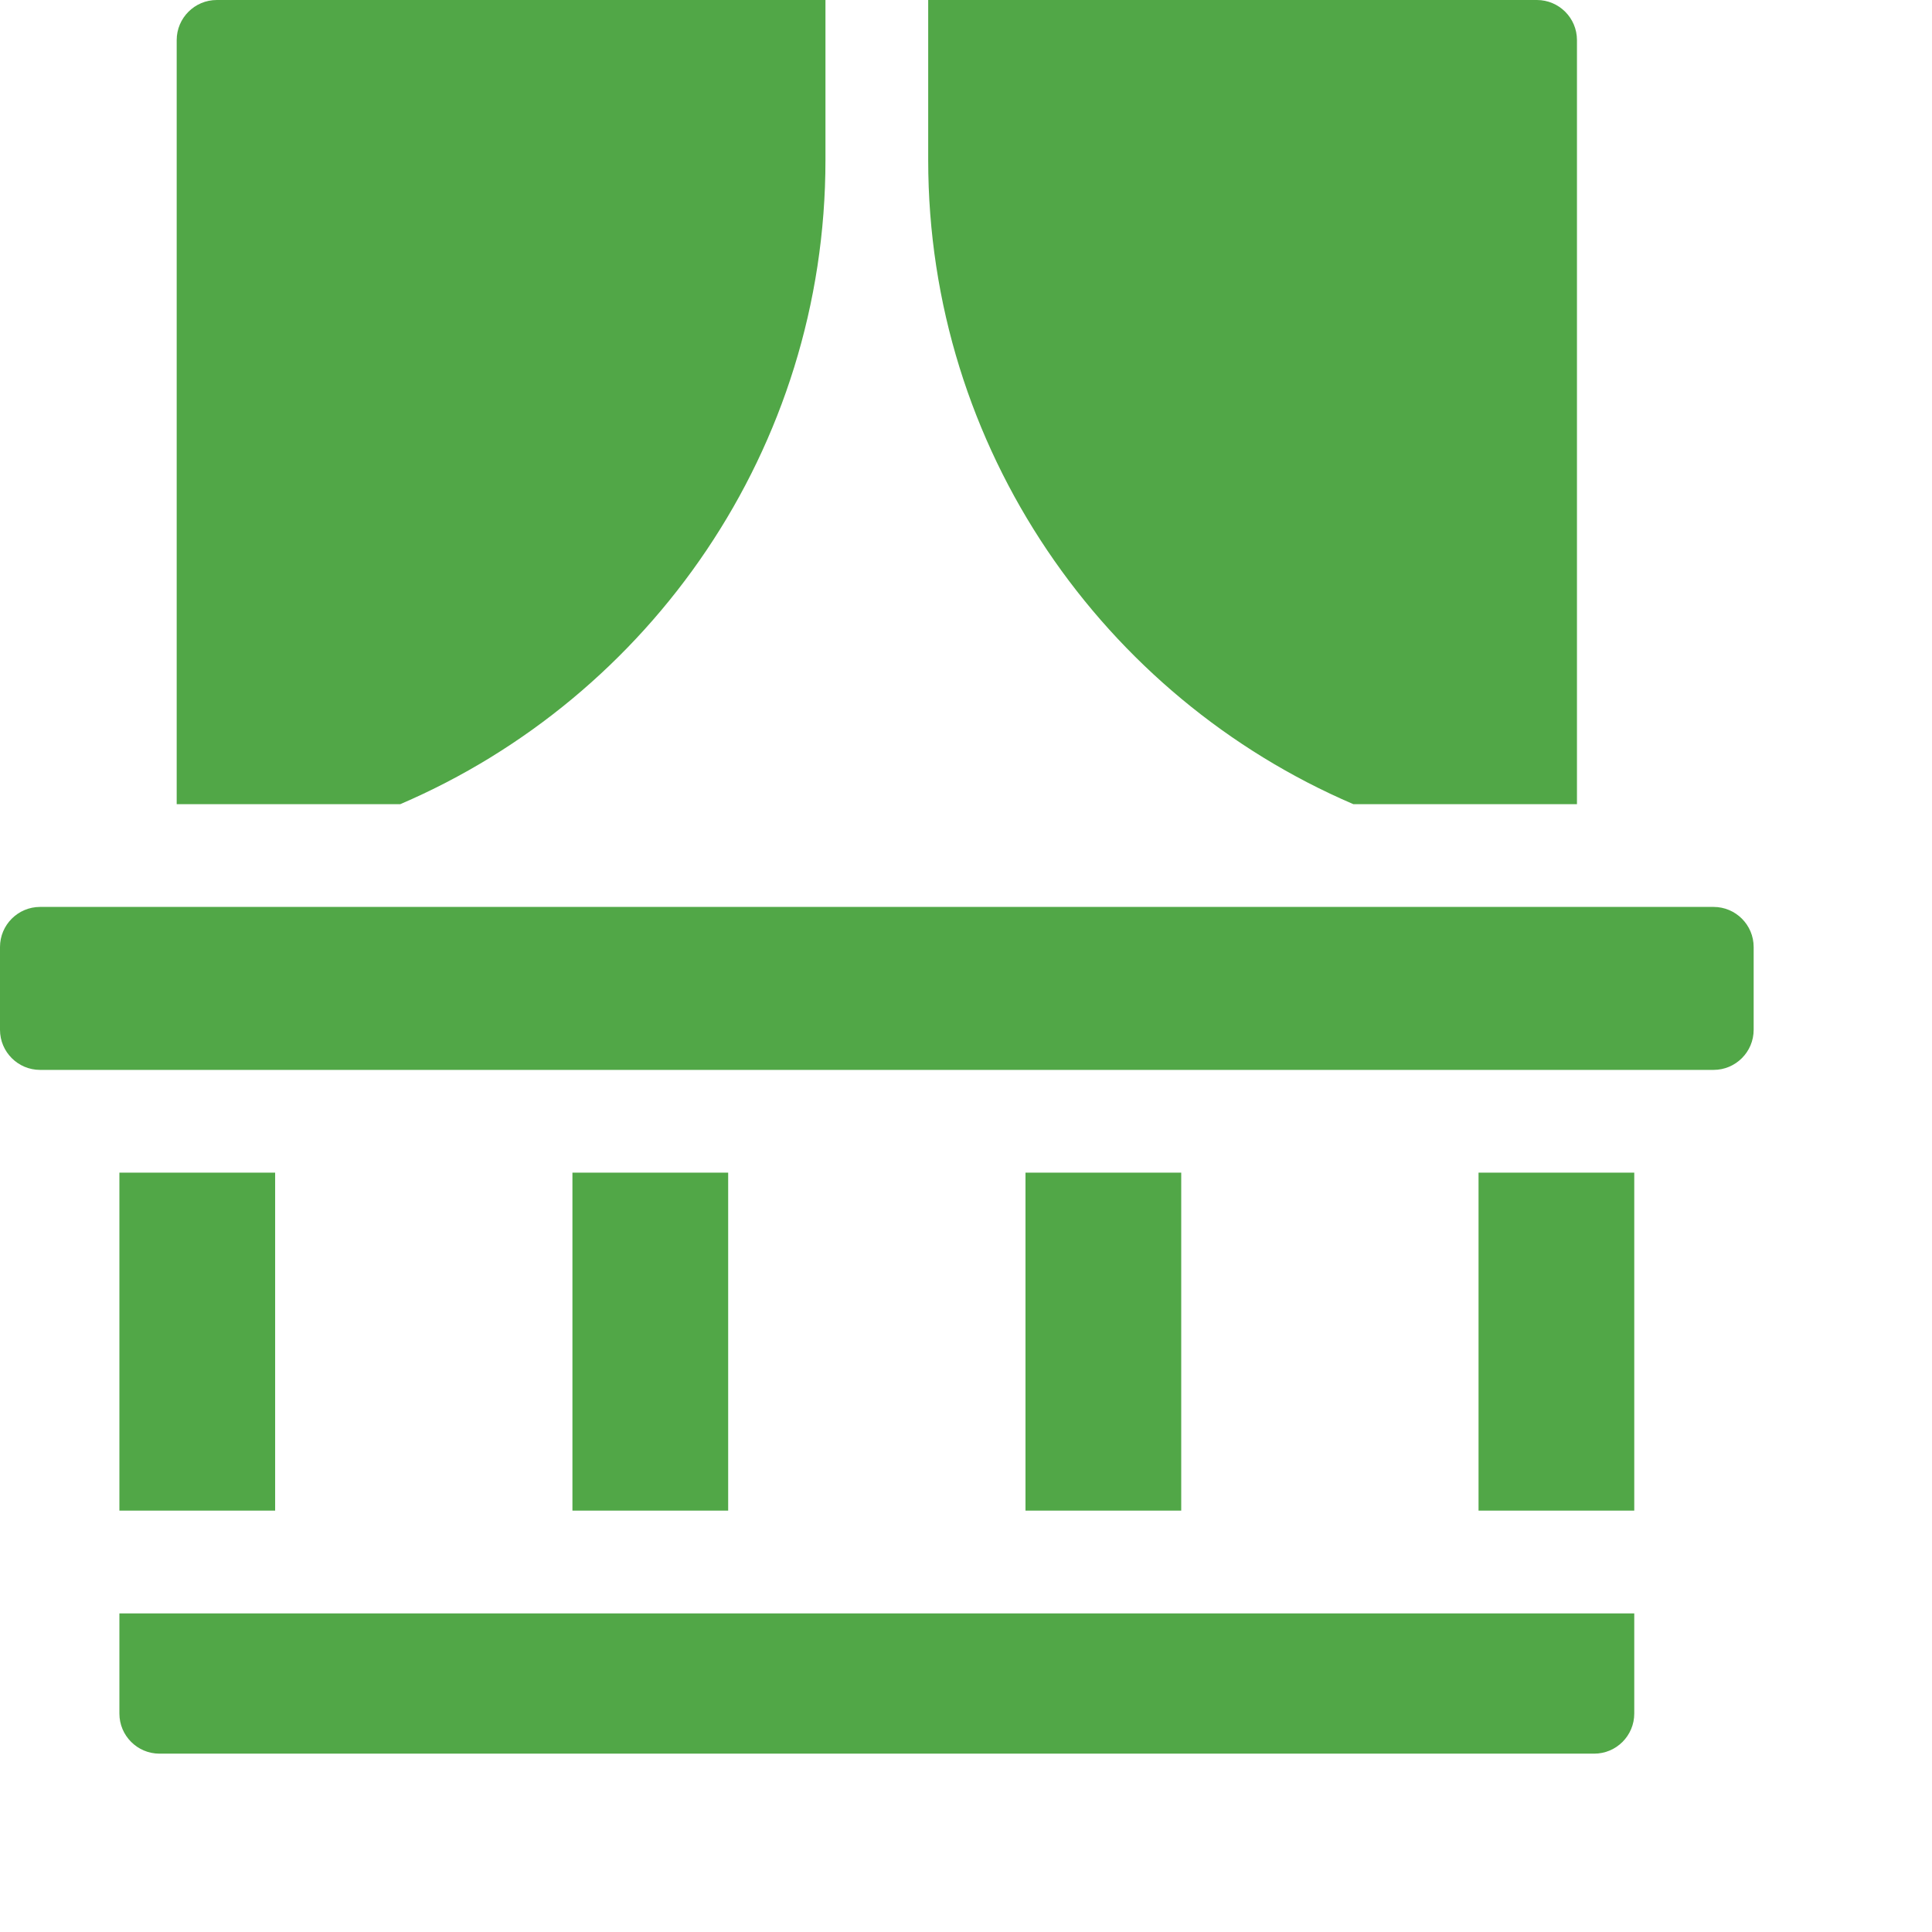
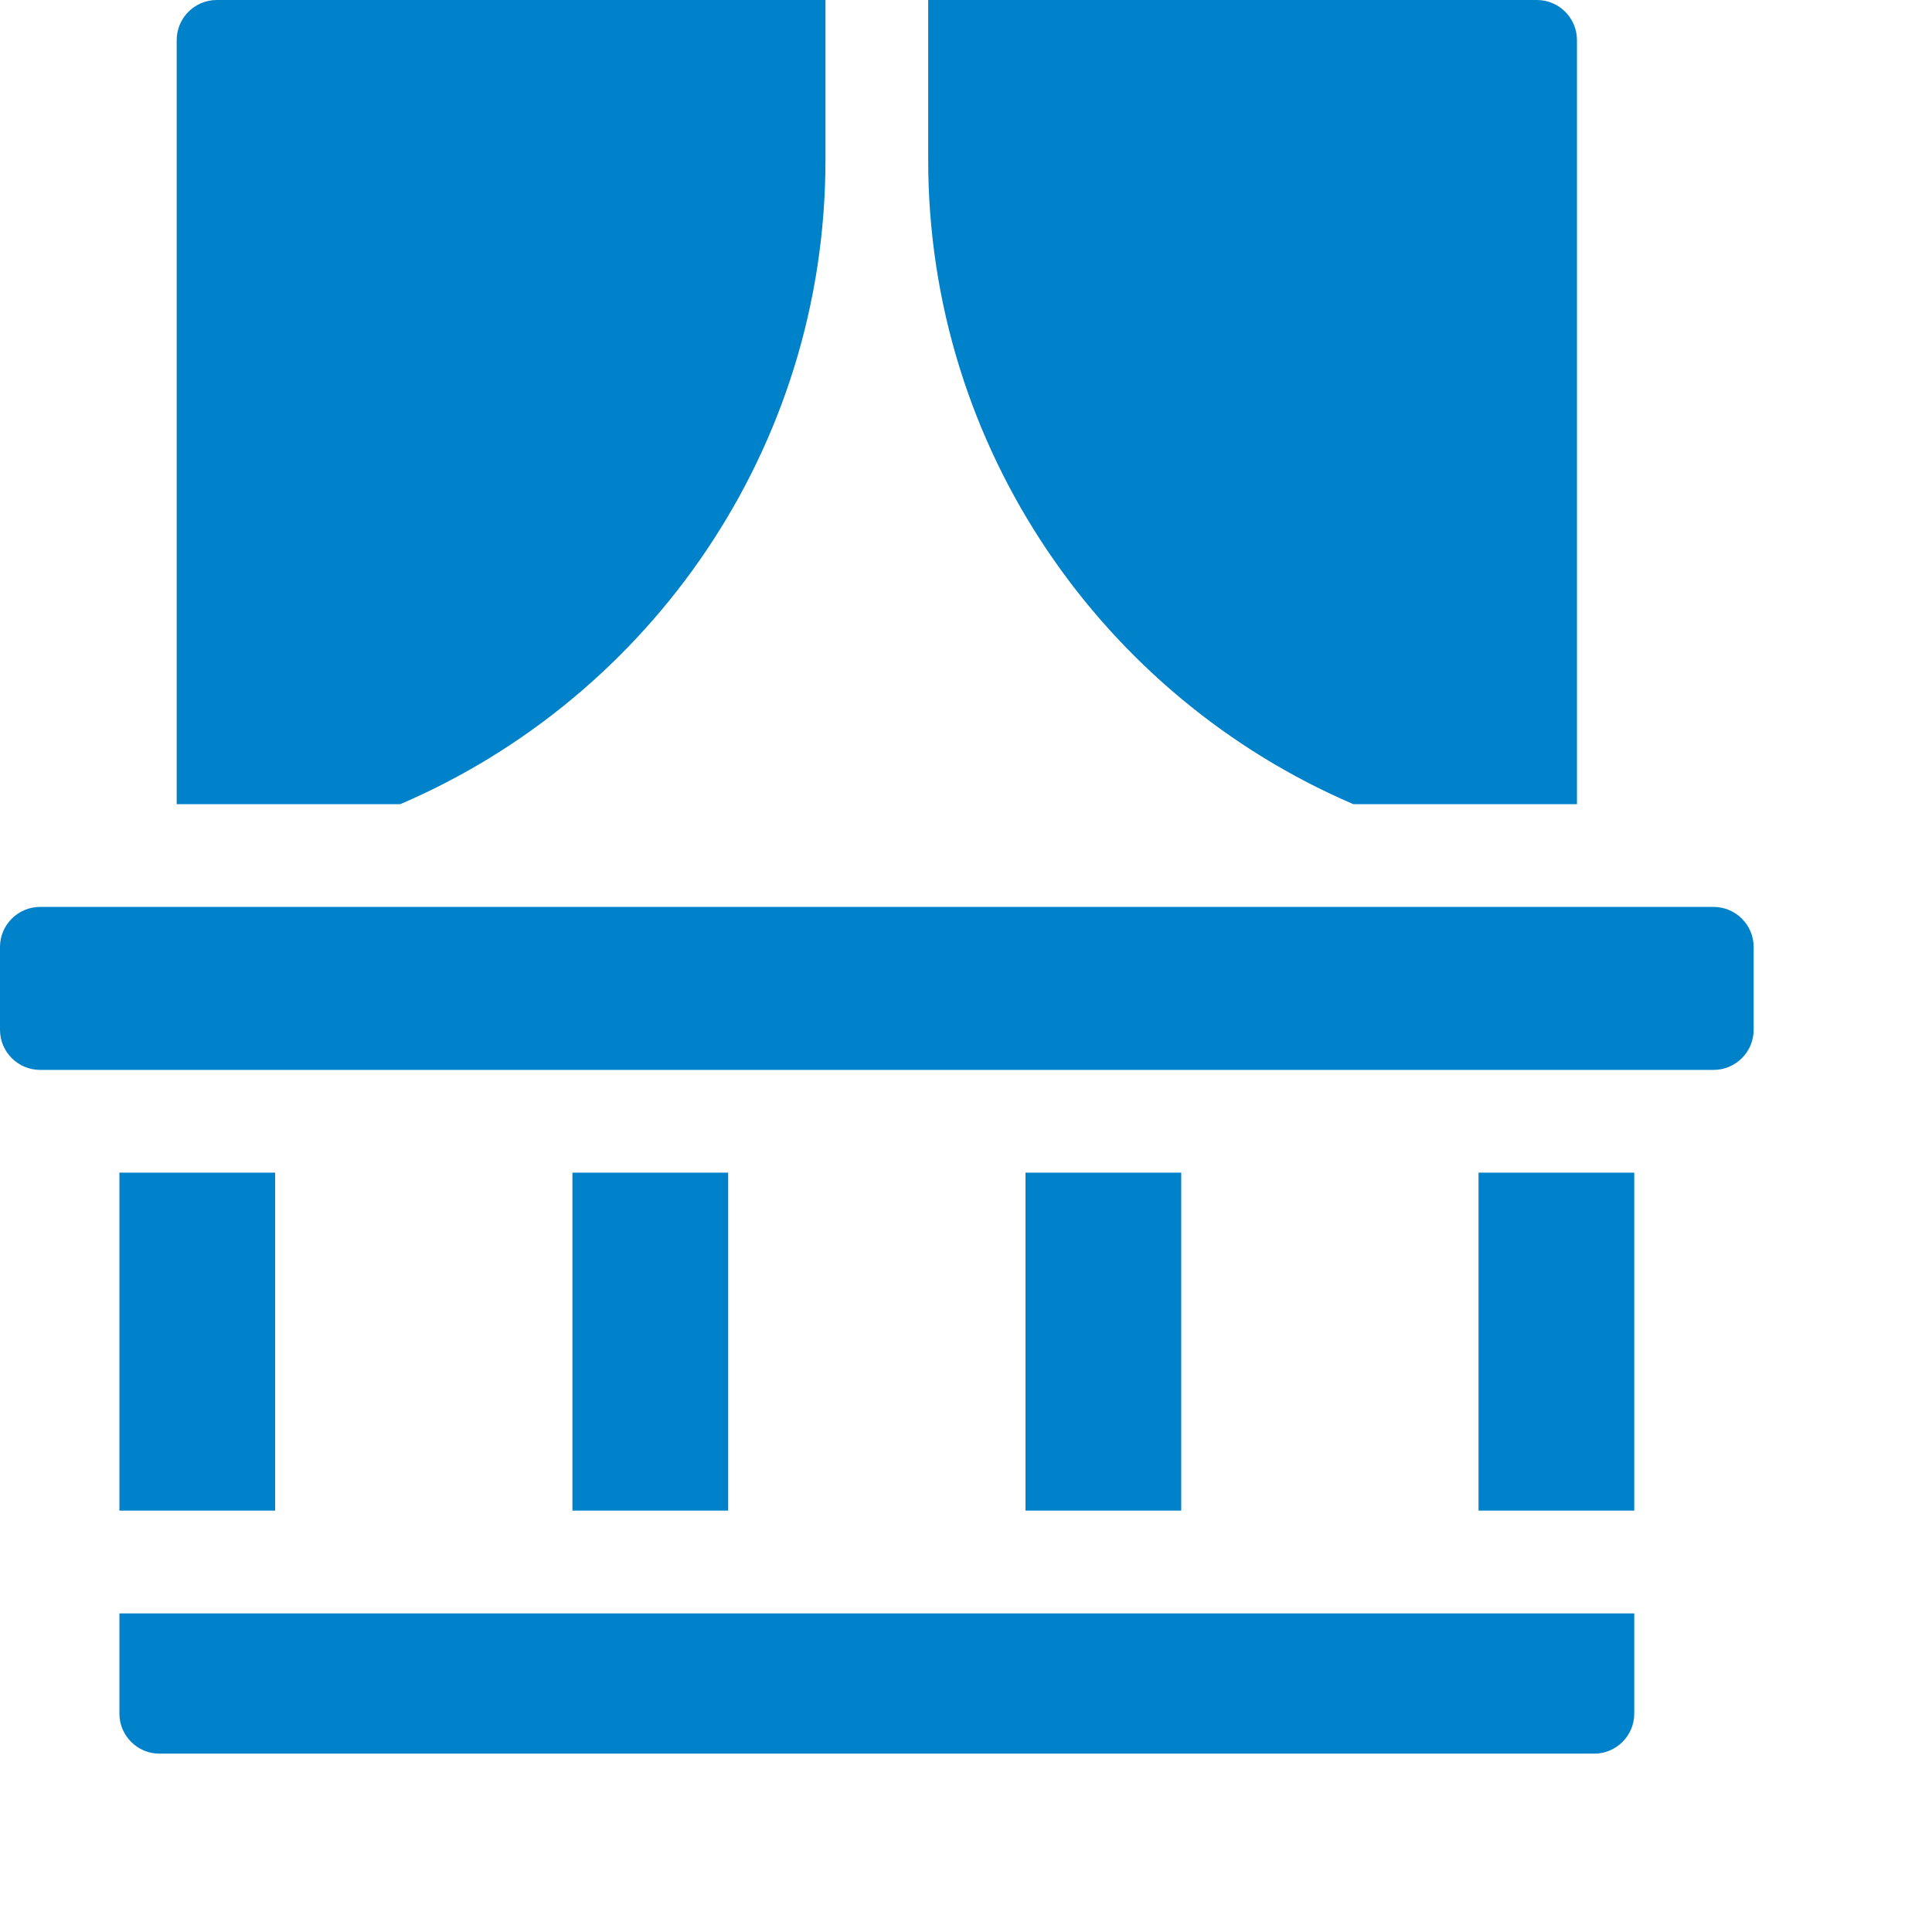
<svg xmlns="http://www.w3.org/2000/svg" width="90" height="90" viewBox="0 0 90 90" fill="none">
-   <path d="M18.647 37.461C30.282 32.472 38.453 20.901 38.453 7.456V0H10.098C9.069 0 8.231 0.838 8.231 1.867V37.461H18.647ZM43.239 7.456C43.239 20.901 51.41 32.472 63.046 37.462H73.461V1.867C73.461 0.838 72.624 0 71.594 0H43.239V7.456ZM5.562 54.627H12.817V70.371H5.562V54.627ZM26.666 54.627H33.921V70.371H26.666V54.627ZM47.771 54.627H55.026V70.371H47.771V54.627ZM68.876 54.627H76.13V70.371H68.876V54.627ZM74.263 81.692C75.293 81.692 76.13 80.855 76.13 79.825V75.158H5.562V79.825C5.562 80.855 6.4 81.692 7.429 81.692H74.263ZM79.825 42.248H1.867C0.838 42.248 0 43.086 0 44.115V47.973C0 49.002 0.838 49.84 1.867 49.84H79.825C80.855 49.84 81.692 49.002 81.692 47.973V44.115C81.692 43.086 80.855 42.248 79.825 42.248Z" fill="#51A747" />
+   <path d="M18.647 37.461C30.282 32.472 38.453 20.901 38.453 7.456V0H10.098C9.069 0 8.231 0.838 8.231 1.867V37.461H18.647ZM43.239 7.456C43.239 20.901 51.41 32.472 63.046 37.462H73.461V1.867C73.461 0.838 72.624 0 71.594 0H43.239V7.456ZM5.562 54.627H12.817V70.371H5.562V54.627ZM26.666 54.627H33.921V70.371H26.666V54.627ZM47.771 54.627H55.026V70.371H47.771V54.627ZM68.876 54.627H76.13V70.371H68.876V54.627ZM74.263 81.692C75.293 81.692 76.13 80.855 76.13 79.825V75.158H5.562V79.825C5.562 80.855 6.4 81.692 7.429 81.692H74.263ZM79.825 42.248H1.867C0.838 42.248 0 43.086 0 44.115V47.973C0 49.002 0.838 49.84 1.867 49.84H79.825C80.855 49.84 81.692 49.002 81.692 47.973V44.115C81.692 43.086 80.855 42.248 79.825 42.248Z" fill="#0082CA" />
</svg>
